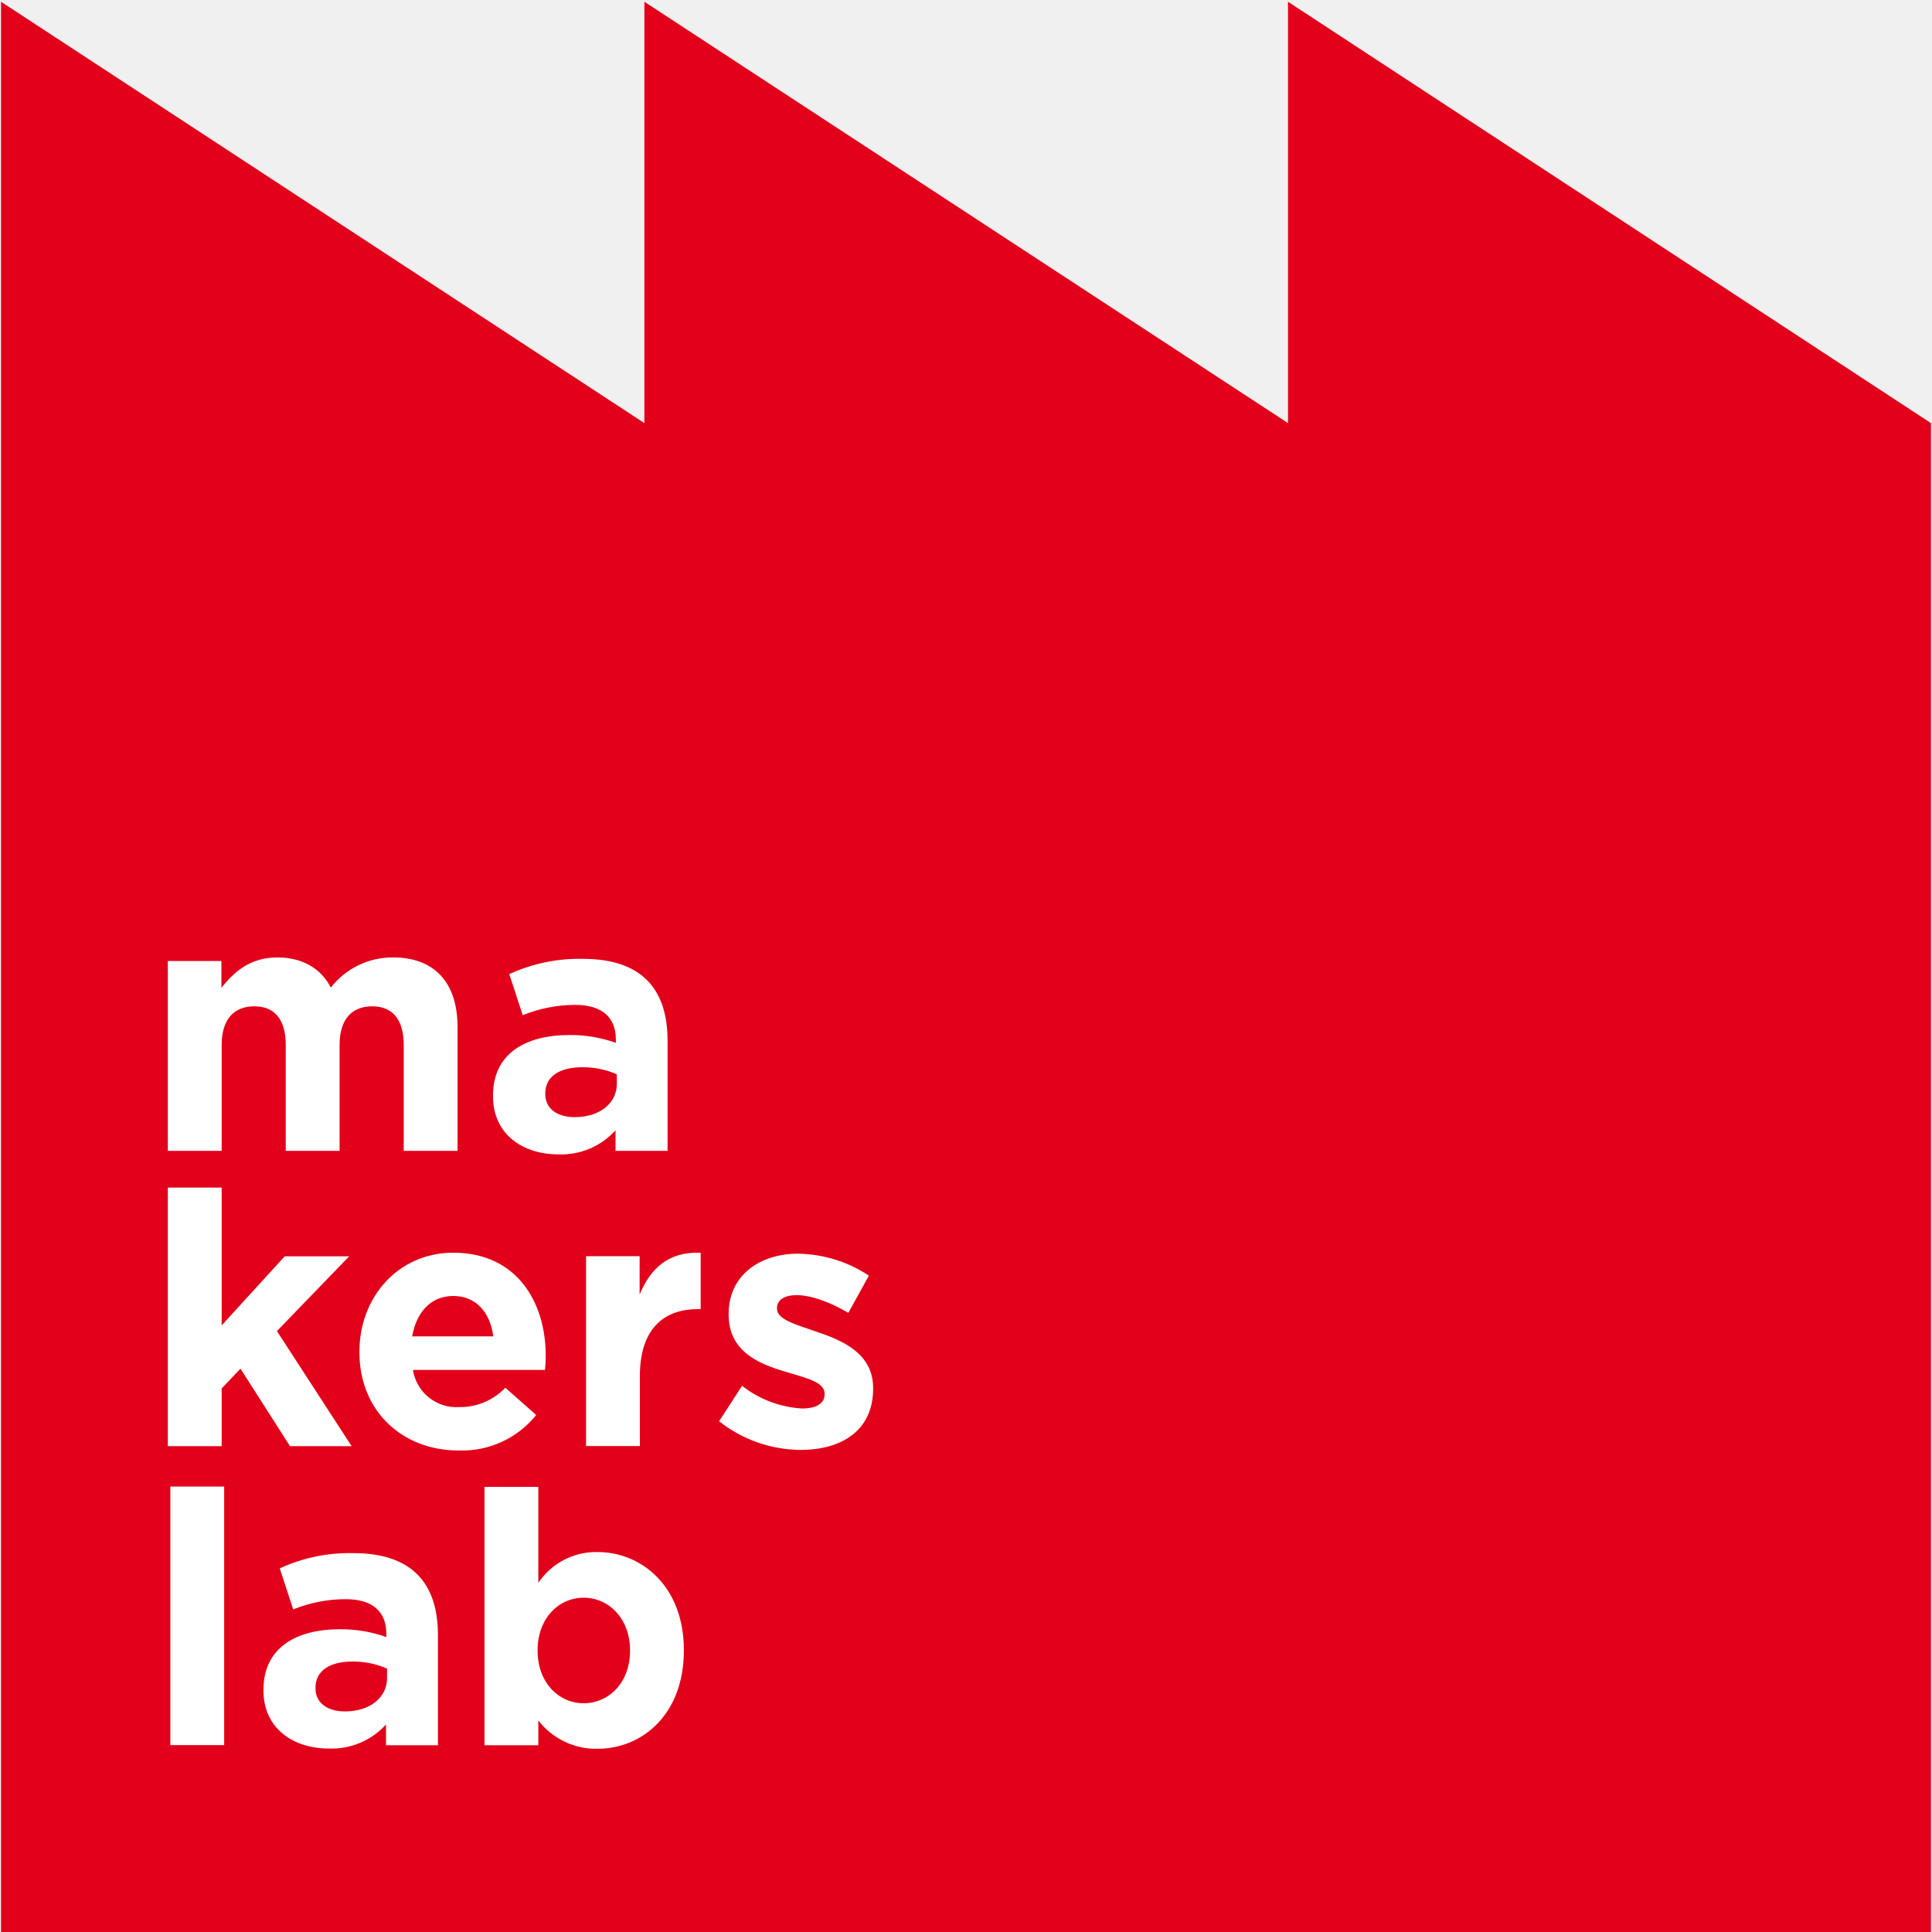
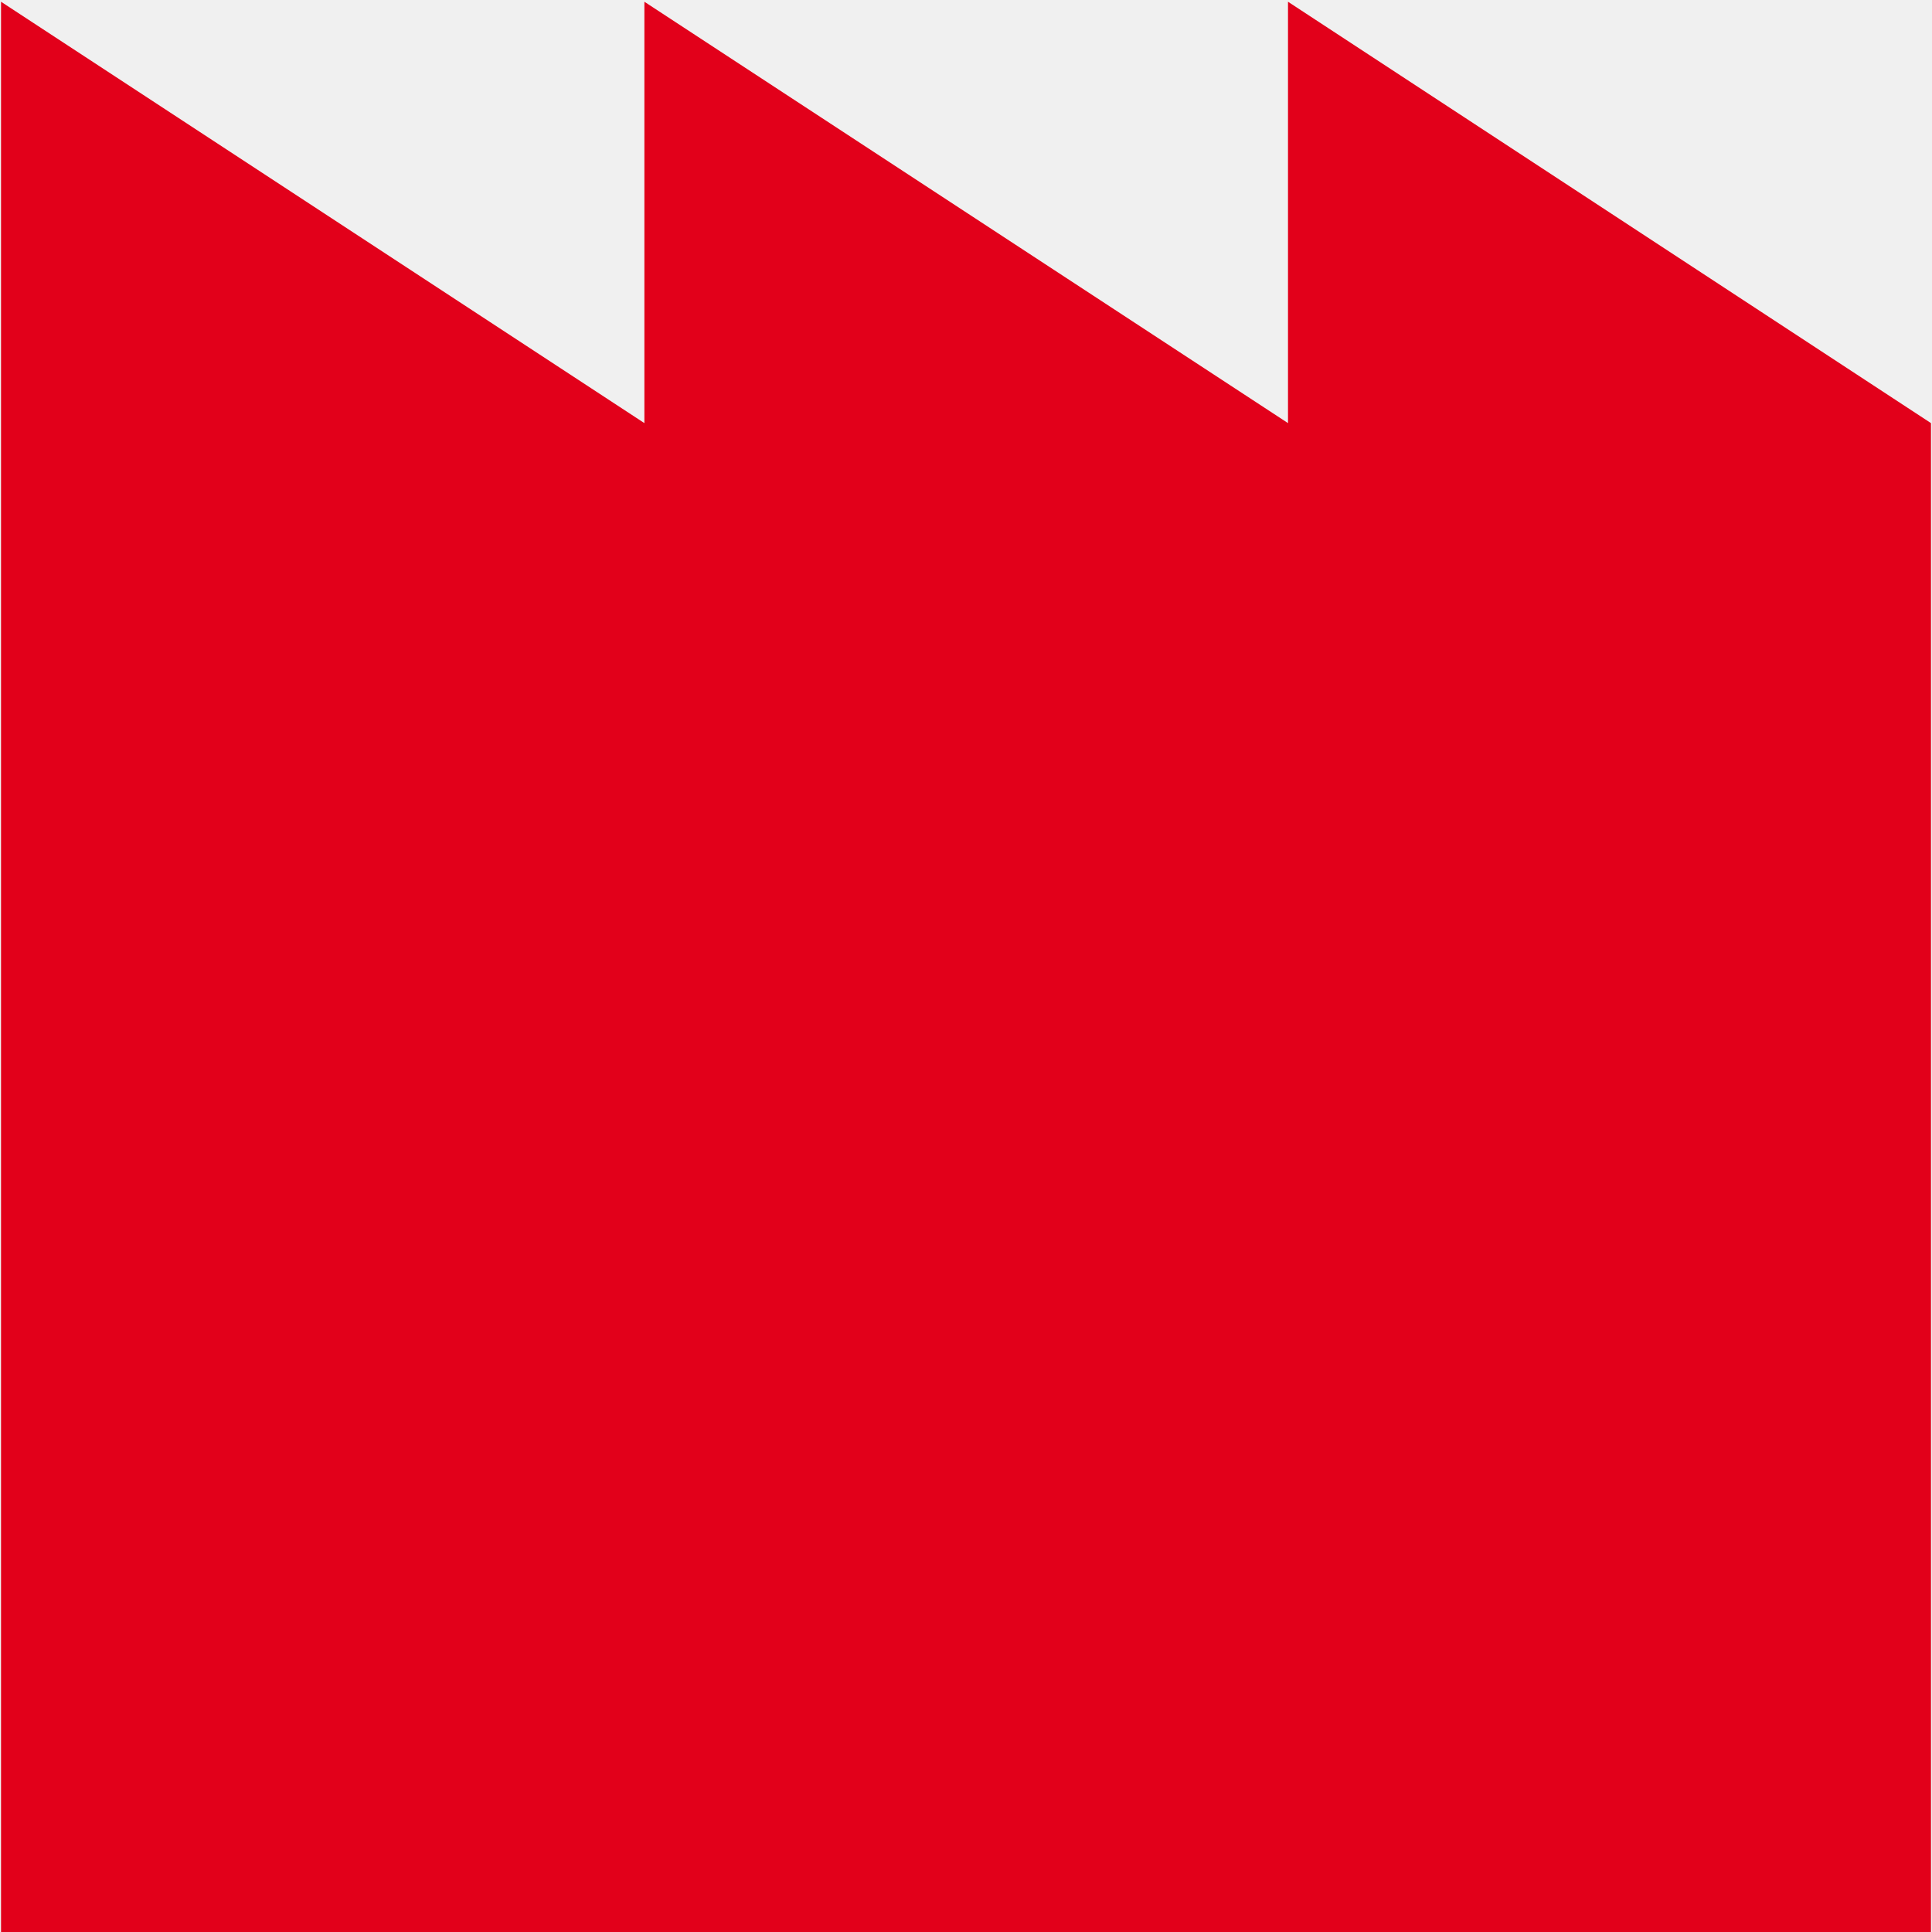
<svg xmlns="http://www.w3.org/2000/svg" version="1.1" x="0px" y="0px" viewBox="0 0 300 300" xml:space="preserve">
  <style>.cls-1{fill:#e2001a;}.cls-2{fill:#fff;}</style>
  <path class="cls-1" d="M200,.27V65.7L100.06.27V65.7L.16.27V300H299.84V65.7Z" />
-   <path class="cls-2" d="M34.42,162.26c0-4,1.93-6,5.06-6s4.89,2,4.89,6V178.7h8.36V162.26c0-4,1.93-6,5.06-6s4.9,2,4.9,6V178.7h8.36V159.51c0-7.1-3.74-10.84-10-10.84a12.14,12.14,0,0,0-9.68,4.68c-1.54-3-4.45-4.68-8.3-4.68-4.23,0-6.76,2.26-8.69,4.73v-4.18H26.06V178.7h8.36Z" />
-   <path class="cls-2" d="M86.67,179.25a11.36,11.36,0,0,0,8.91-3.74v3.19h8.08V161.6c0-8-4-12.71-13.14-12.71a26,26,0,0,0-11.44,2.37l2.09,6.38a21.67,21.67,0,0,1,8.14-1.6c4.18,0,6.32,1.93,6.32,5.39v.5a20.8,20.8,0,0,0-7.2-1.21c-7,0-11.88,3-11.88,9.4v.11C76.55,176.06,81.11,179.25,86.67,179.25Zm-2-9.46c0-2.64,2.2-4.07,5.78-4.07a13,13,0,0,1,5.33,1.1v1.48c0,3-2.64,5.17-6.54,5.17-2.7,0-4.57-1.32-4.57-3.57Z" />
-   <polygon class="cls-2" points="54.6 224.56 43 206.69 54.22 195.08 44.21 195.08 34.42 205.81 34.42 184.41 26.06 184.41 26.06 224.56 34.42 224.56 34.42 215.6 37.34 212.52 45.03 224.56 54.6 224.56" />
-   <path class="cls-2" d="M83.26,219.72l-4.79-4.23a9.67,9.67,0,0,1-7.15,3,6.83,6.83,0,0,1-7.2-5.77H84.63c.06-.77.11-1.27.11-2.09v-.11c0-8.36-4.51-16-14.35-16-8.58,0-14.58,6.93-14.58,15.35V210c0,9,6.55,15.23,15.4,15.23A14.75,14.75,0,0,0,83.26,219.72ZM70.39,201.24c3.52,0,5.72,2.53,6.21,6.27H64C64.67,203.72,66.92,201.24,70.39,201.24Z" />
-   <path class="cls-2" d="M99.32,201v-5.94H91v29.48h8.36V213.67c0-7,3.41-10.39,9-10.39h.44v-8.75C103.77,194.31,101,197,99.32,201Z" />
-   <path class="cls-2" d="M126.65,206.74c-3.19-1.1-6-1.87-6-3.52v-.11c0-1.15,1-2,3.08-2s5.06,1,8,2.75l3.19-5.78a20.45,20.45,0,0,0-11-3.41c-5.94,0-10.78,3.36-10.78,9.35v.11c0,5.72,4.68,7.65,8.8,8.86,3.24,1,6.1,1.59,6.1,3.41v.11c0,1.32-1.1,2.2-3.52,2.2a16.65,16.65,0,0,1-9.29-3.52l-3.57,5.5a20.62,20.62,0,0,0,12.64,4.45c6.38,0,11.28-3,11.28-9.51v-.11C135.56,210.1,130.77,208.12,126.65,206.74Z" />
-   <rect class="cls-2" x="26.45" y="230.83" width="8.36" height="40.15" />
-   <path class="cls-2" d="M54.88,241.17a26,26,0,0,0-11.44,2.36l2.09,6.38a21.66,21.66,0,0,1,8.14-1.59c4.18,0,6.32,1.92,6.32,5.39v.49a21,21,0,0,0-7.2-1.21c-7,0-11.88,3-11.88,9.41v.11c0,5.83,4.56,9,10.12,9a11.36,11.36,0,0,0,8.91-3.74V271H68V253.87C68,245.9,64,241.17,54.88,241.17Zm5.22,19.41c0,3-2.64,5.17-6.54,5.17-2.7,0-4.57-1.32-4.57-3.57v-.11c0-2.64,2.2-4.07,5.78-4.07a13,13,0,0,1,5.33,1.1Z" />
-   <path class="cls-2" d="M92.77,241a10.81,10.81,0,0,0-9.18,4.78v-14.9H75.23V271h8.36v-3.85a11.33,11.33,0,0,0,9.18,4.4c7,0,13.42-5.39,13.42-15.24v-.11C106.19,246.34,99.64,241,92.77,241Zm5.06,15.34c0,4.95-3.3,8.14-7.2,8.14s-7.15-3.24-7.15-8.14v-.11c0-4.89,3.24-8.14,7.15-8.14s7.2,3.25,7.2,8.14Z" />
</svg>
